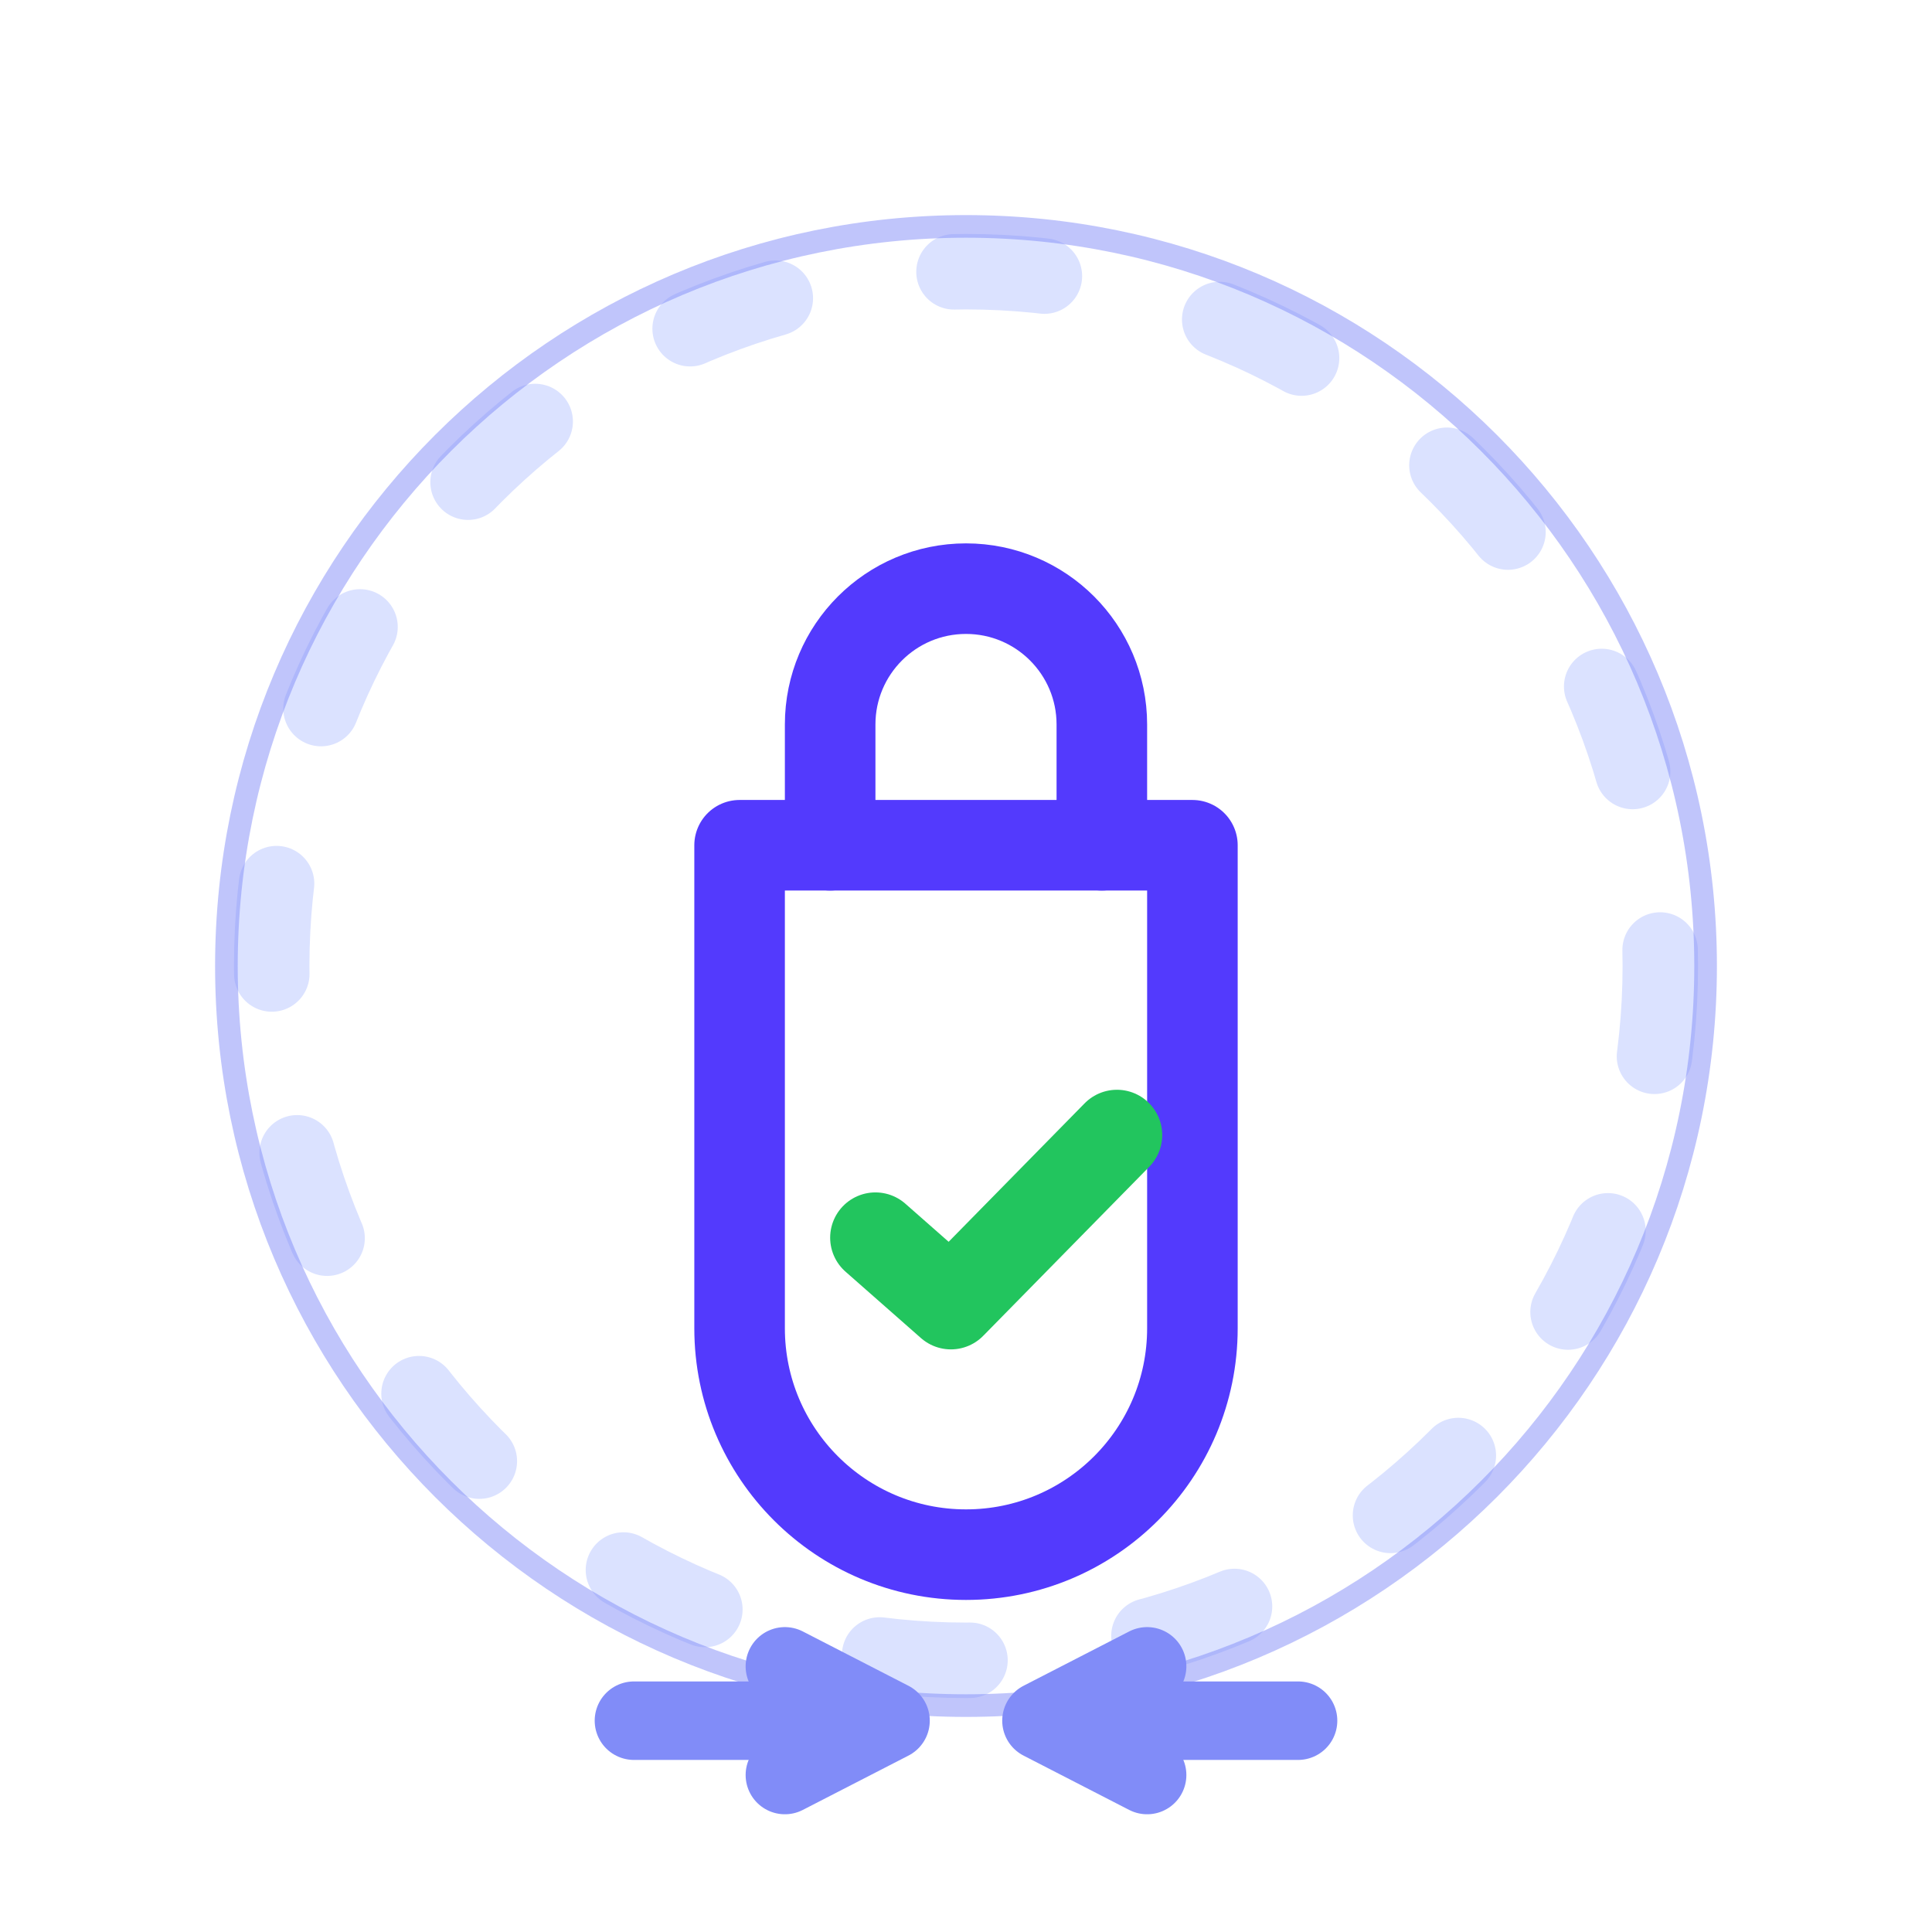
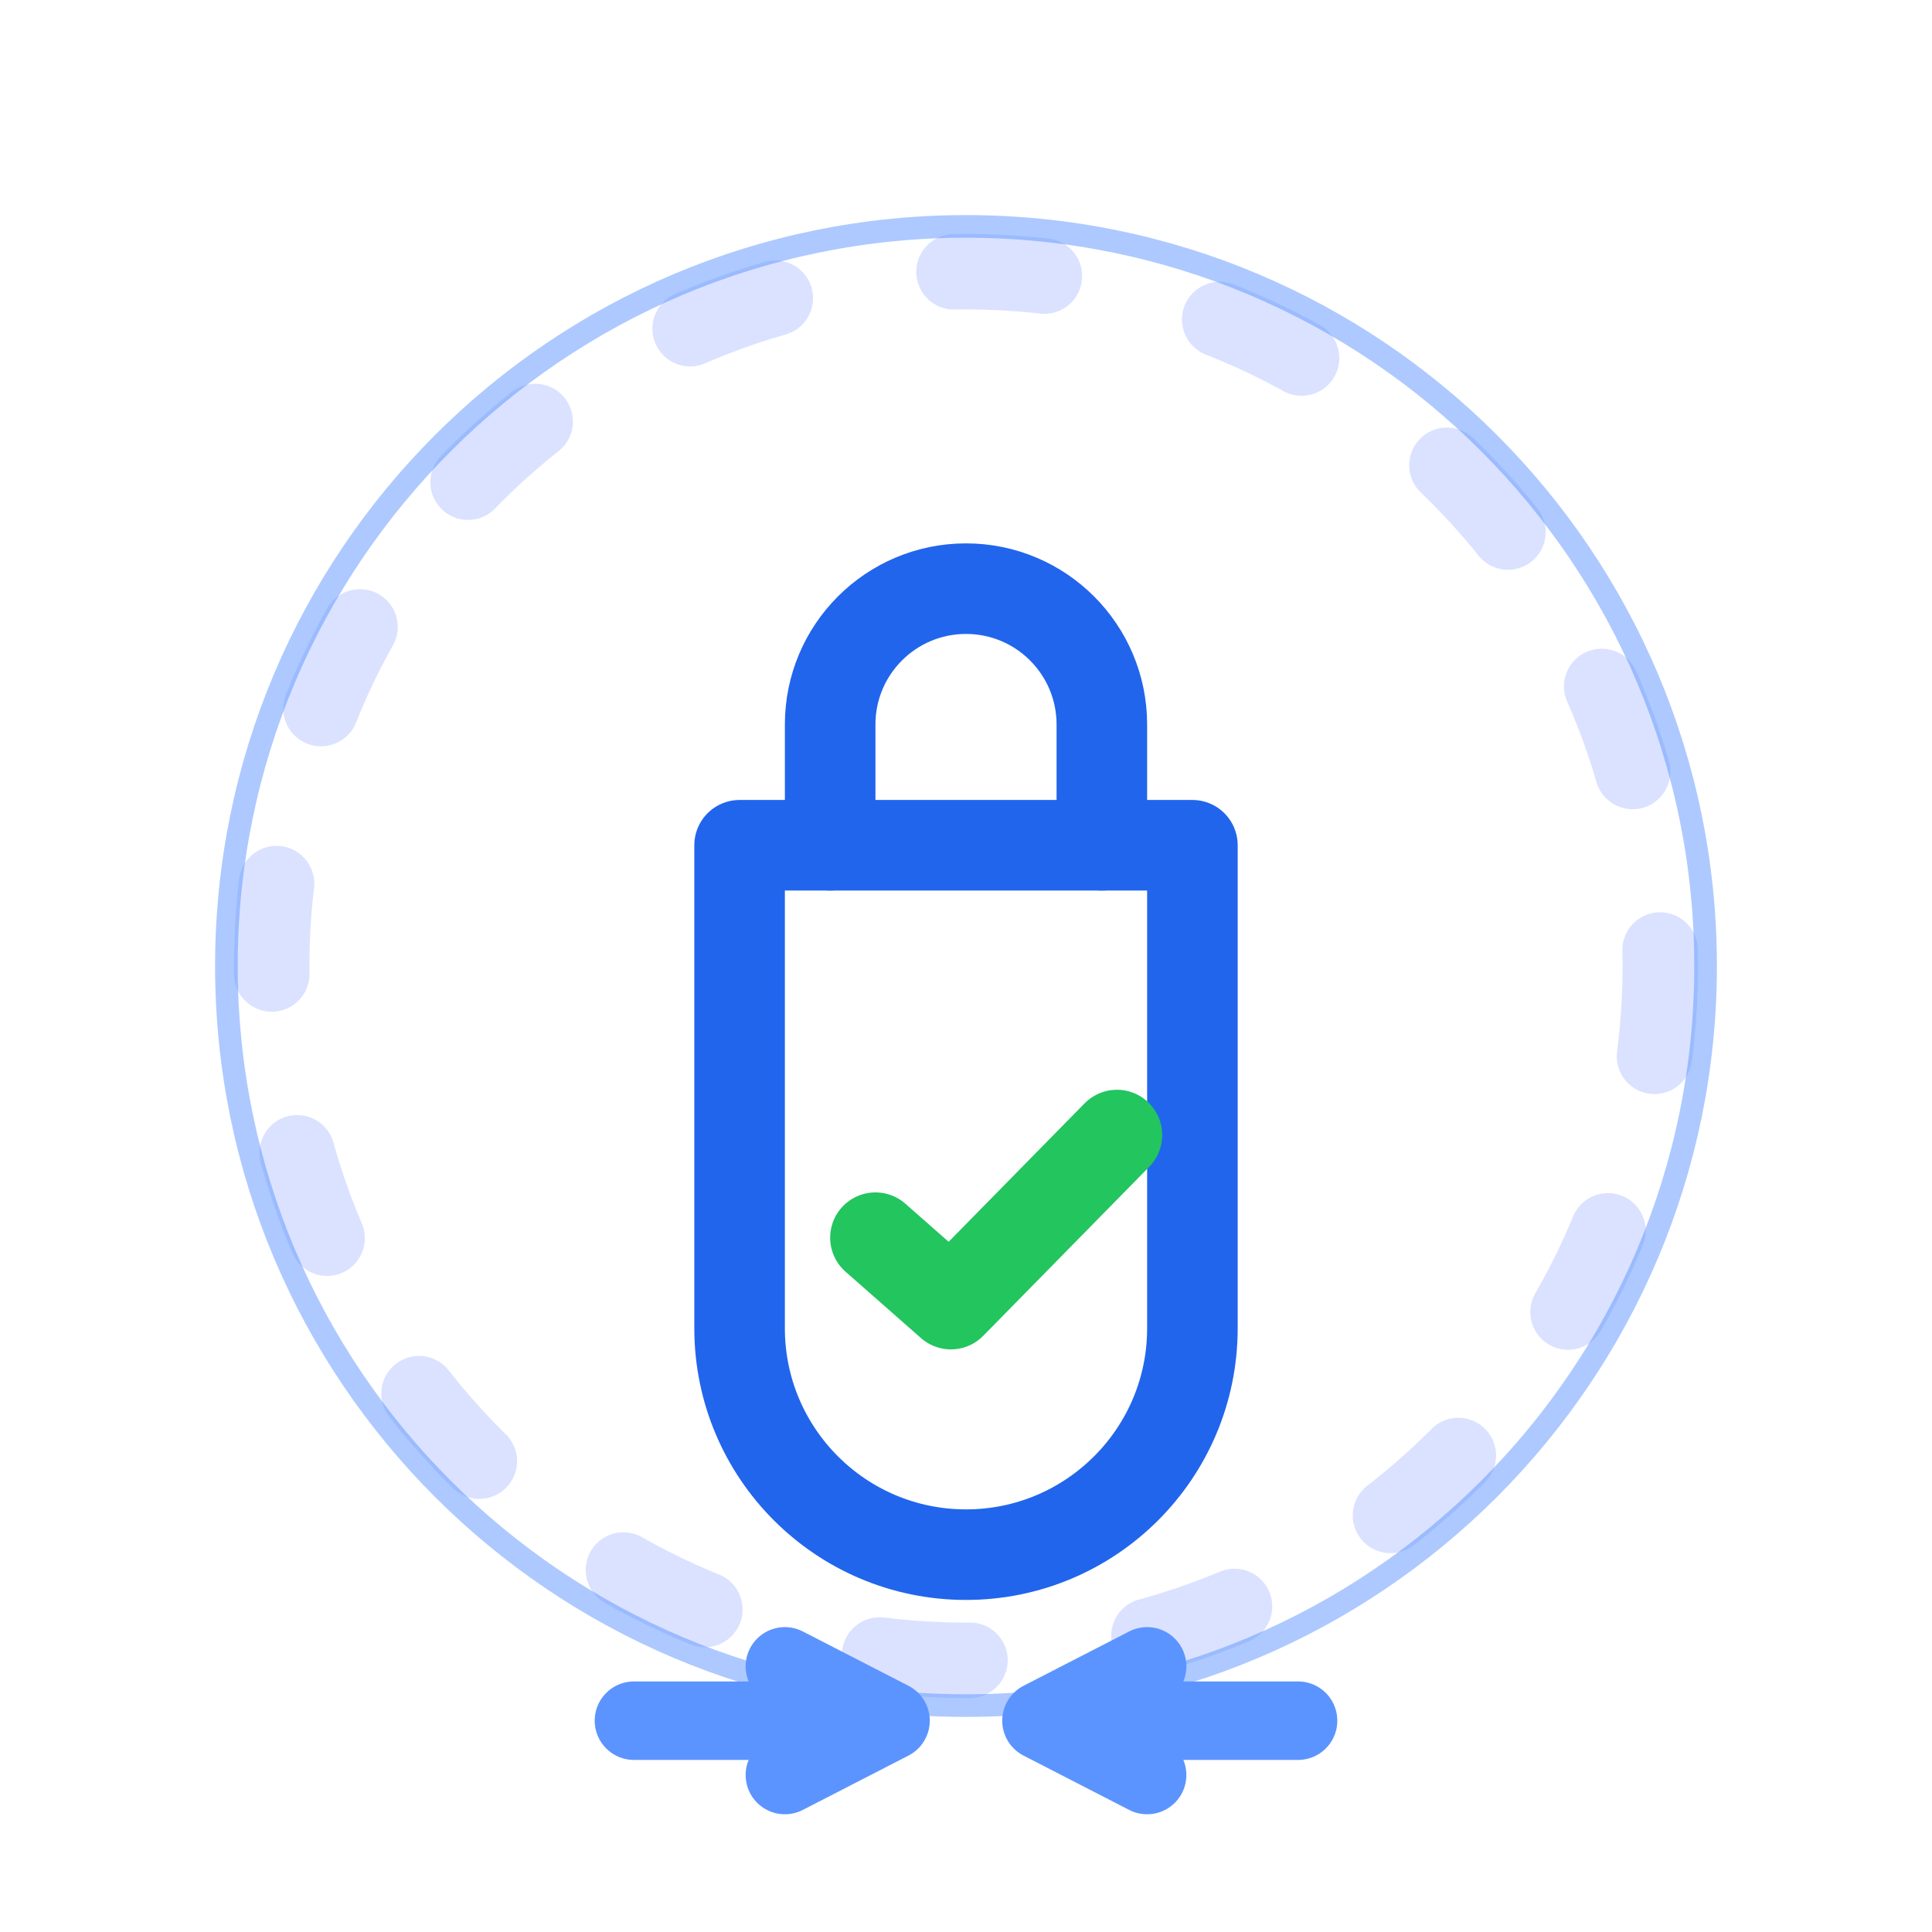
<svg xmlns="http://www.w3.org/2000/svg" viewBox="0 0 64 64" fill="none">
  <circle cx="32" cy="32" r="23" stroke="#dbe2ff" stroke-width="2.5" stroke-dasharray="3 6" stroke-linecap="round" />
-   <circle cx="32" cy="32" r="24.5" stroke="#818cf8" stroke-width="0.75" opacity="0.5" />
-   <path d="M24.5 28 v16 a7.5 7.5 0 0 0 7.5 7.5 a7.5 7.5 0 0 0 7.5 -7.5 V28 Z" stroke="#533afd" stroke-width="3" stroke-linecap="round" stroke-linejoin="round" />
-   <path d="M27.5 28 v-4 a4.5 4.5 0 0 1 9 0 v4" stroke="#533afd" stroke-width="3" stroke-linecap="round" />
+   <circle cx="32" cy="32" r="24.5" stroke="#5c94ff" stroke-width="0.75" opacity="0.5" />
+   <path d="M24.5 28 v16 a7.5 7.5 0 0 0 7.5 7.5 a7.5 7.5 0 0 0 7.5 -7.5 V28 Z" stroke="#2165ec" stroke-width="3" stroke-linecap="round" stroke-linejoin="round" />
+   <path d="M27.5 28 v-4 a4.5 4.5 0 0 1 9 0 v4" stroke="#2165ec" stroke-width="3" stroke-linecap="round" />
  <path d="M29 41 l2.5 2.2 5.5 -5.6" stroke="#22c55e" stroke-width="3" stroke-linecap="round" stroke-linejoin="round" />
-   <path d="M21 57 h6" stroke="#818cf8" stroke-width="2.6" stroke-linecap="round" />
-   <path d="M26 55.2 29.5 57 26 58.8" stroke="#818cf8" stroke-width="2.6" stroke-linecap="round" stroke-linejoin="round" />
-   <path d="M43 57 h-6" stroke="#818cf8" stroke-width="2.6" stroke-linecap="round" />
-   <path d="M38 55.2 34.5 57 38 58.8" stroke="#818cf8" stroke-width="2.6" stroke-linecap="round" stroke-linejoin="round" />
+   <path d="M21 57 h6" stroke="#5c94ff" stroke-width="2.6" stroke-linecap="round" />
+   <path d="M26 55.2 29.5 57 26 58.8" stroke="#5c94ff" stroke-width="2.6" stroke-linecap="round" stroke-linejoin="round" />
+   <path d="M43 57 h-6" stroke="#5c94ff" stroke-width="2.6" stroke-linecap="round" />
+   <path d="M38 55.2 34.5 57 38 58.8" stroke="#5c94ff" stroke-width="2.6" stroke-linecap="round" stroke-linejoin="round" />
</svg>
